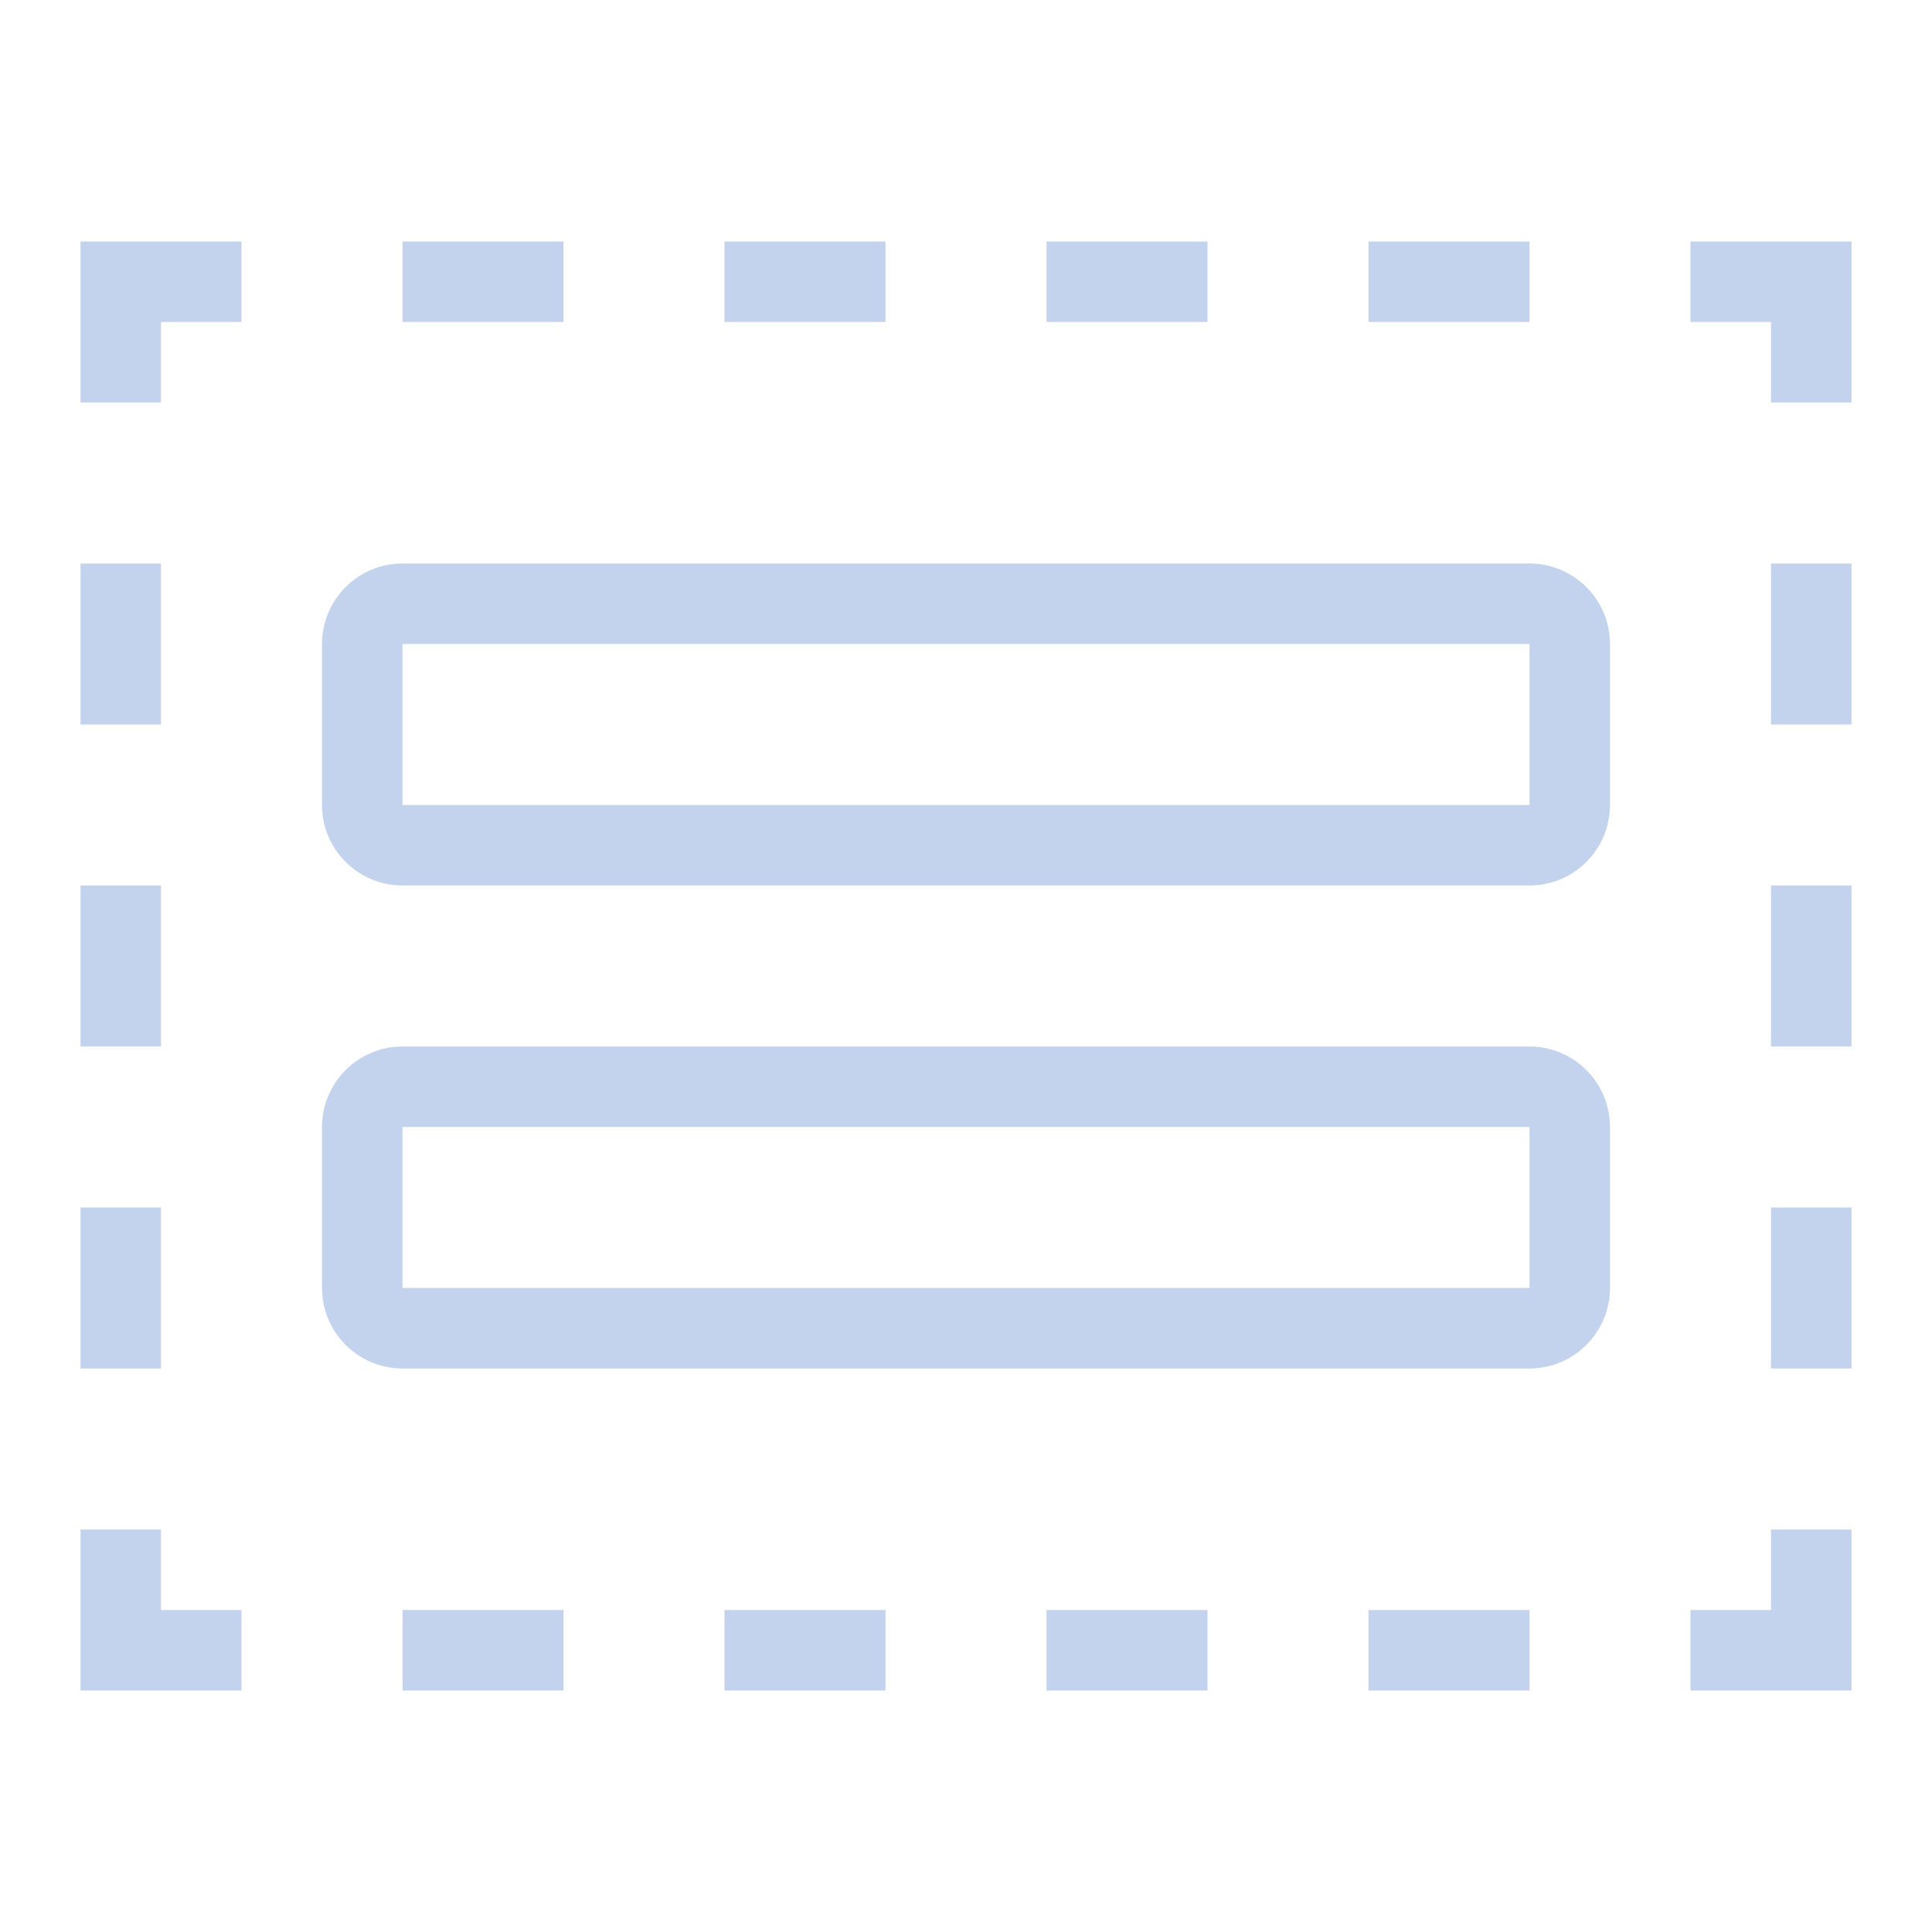
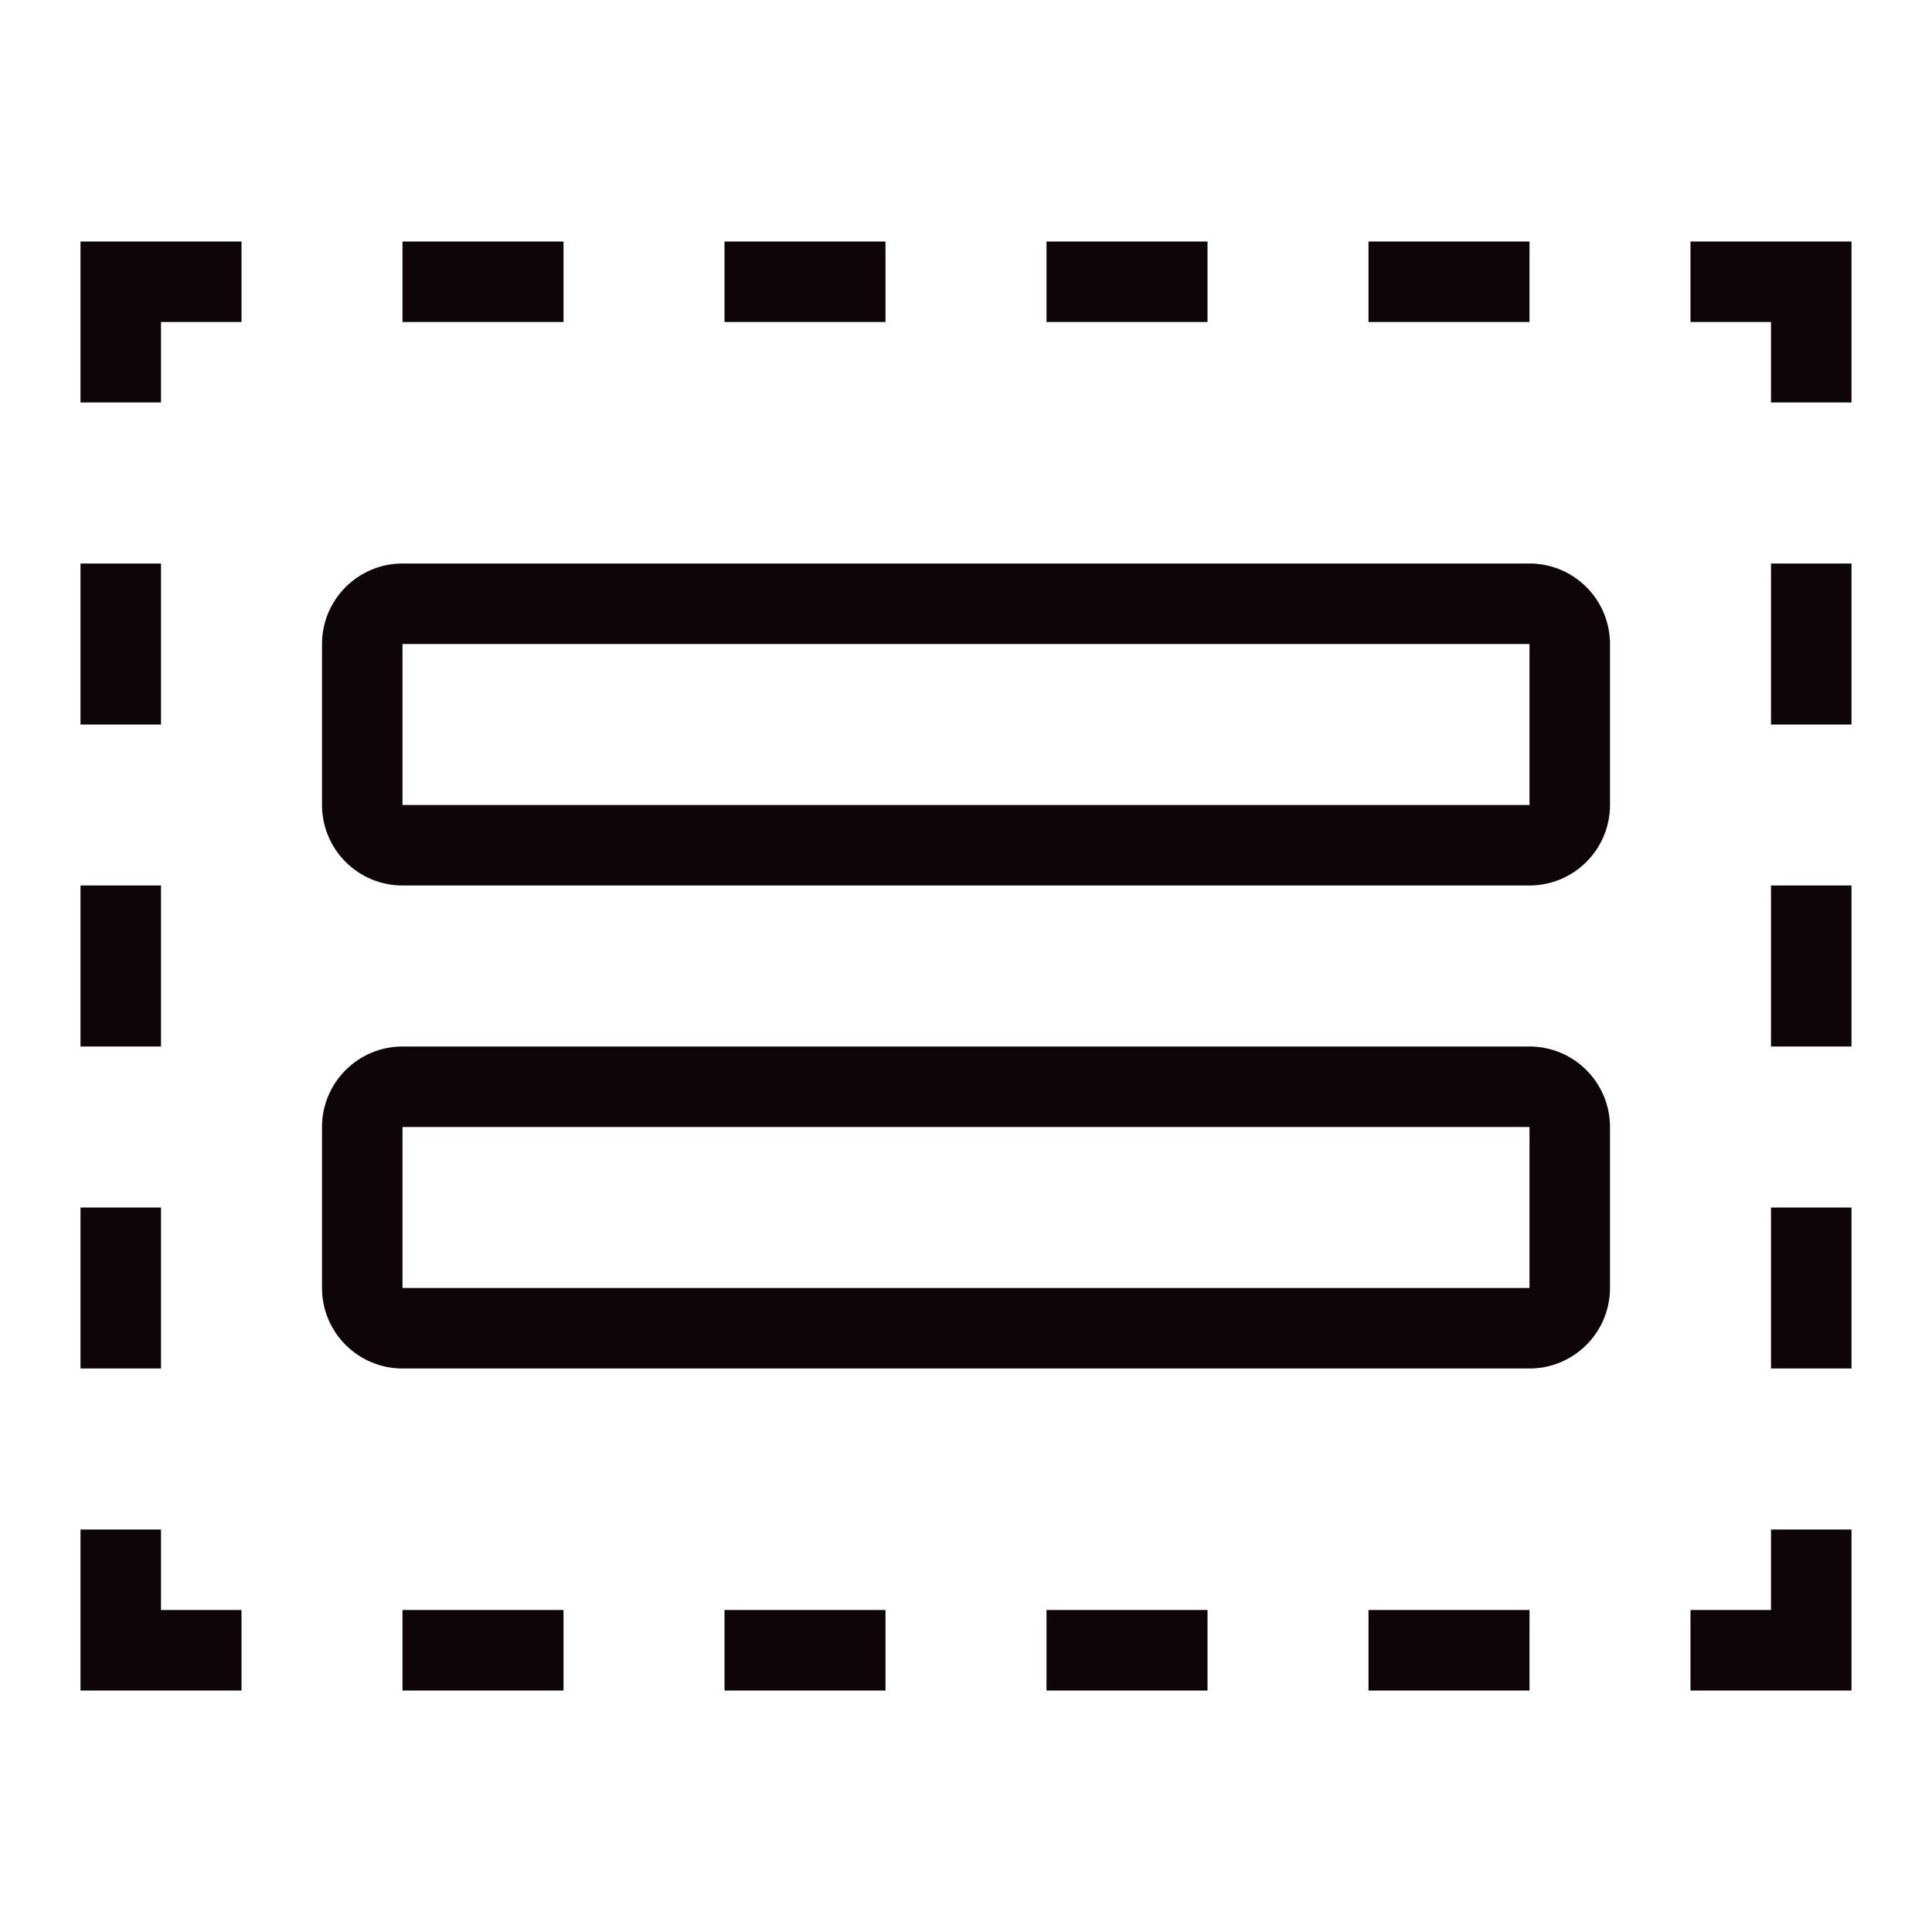
- <svg xmlns="http://www.w3.org/2000/svg" width="800px" height="800px" viewBox="0 0 24 24" fill="#C4D3ED">
+ <svg xmlns="http://www.w3.org/2000/svg" width="800px" height="800px" viewBox="0 0 24 24" fill="#0d0507">
  <g id="SVGRepo_bgCarrier" stroke-width="0" />
  <g id="SVGRepo_tracerCarrier" stroke-linecap="round" stroke-linejoin="round" />
  <g id="SVGRepo_iconCarrier">
    <path d="M2 20h1v1H1v-2h1zm20 0h-1v1h2v-2h-1zM1 5h1V4h1V3H1zm1 2H1v2h1zm0 4H1v2h1zm20-2h1V7h-1zm0 4h1v-2h-1zM2 15H1v2h1zm20 2h1v-2h-1zM5 4h2V3H5zm6 0V3H9v1zm2 0h2V3h-2zm6-1h-2v1h2zM5 21h2v-1H5zm4 0h2v-1H9zm4 0h2v-1h-2zm4 0h2v-1h-2zm4-17h1v1h1V3h-2zm-1 4v2a1.001 1.001 0 0 1-1 1H5a1.001 1.001 0 0 1-1-1V8a1.001 1.001 0 0 1 1-1h14a1.001 1.001 0 0 1 1 1zm-.999 2H19V8H5v2h14m1 4v2a1.001 1.001 0 0 1-1 1H5a1.001 1.001 0 0 1-1-1v-2a1.001 1.001 0 0 1 1-1h14a1.001 1.001 0 0 1 1 1zm-.999 2H19v-2H5v2h14" />
    <path fill="none" d="M0 0h24v24H0z" />
  </g>
</svg>
